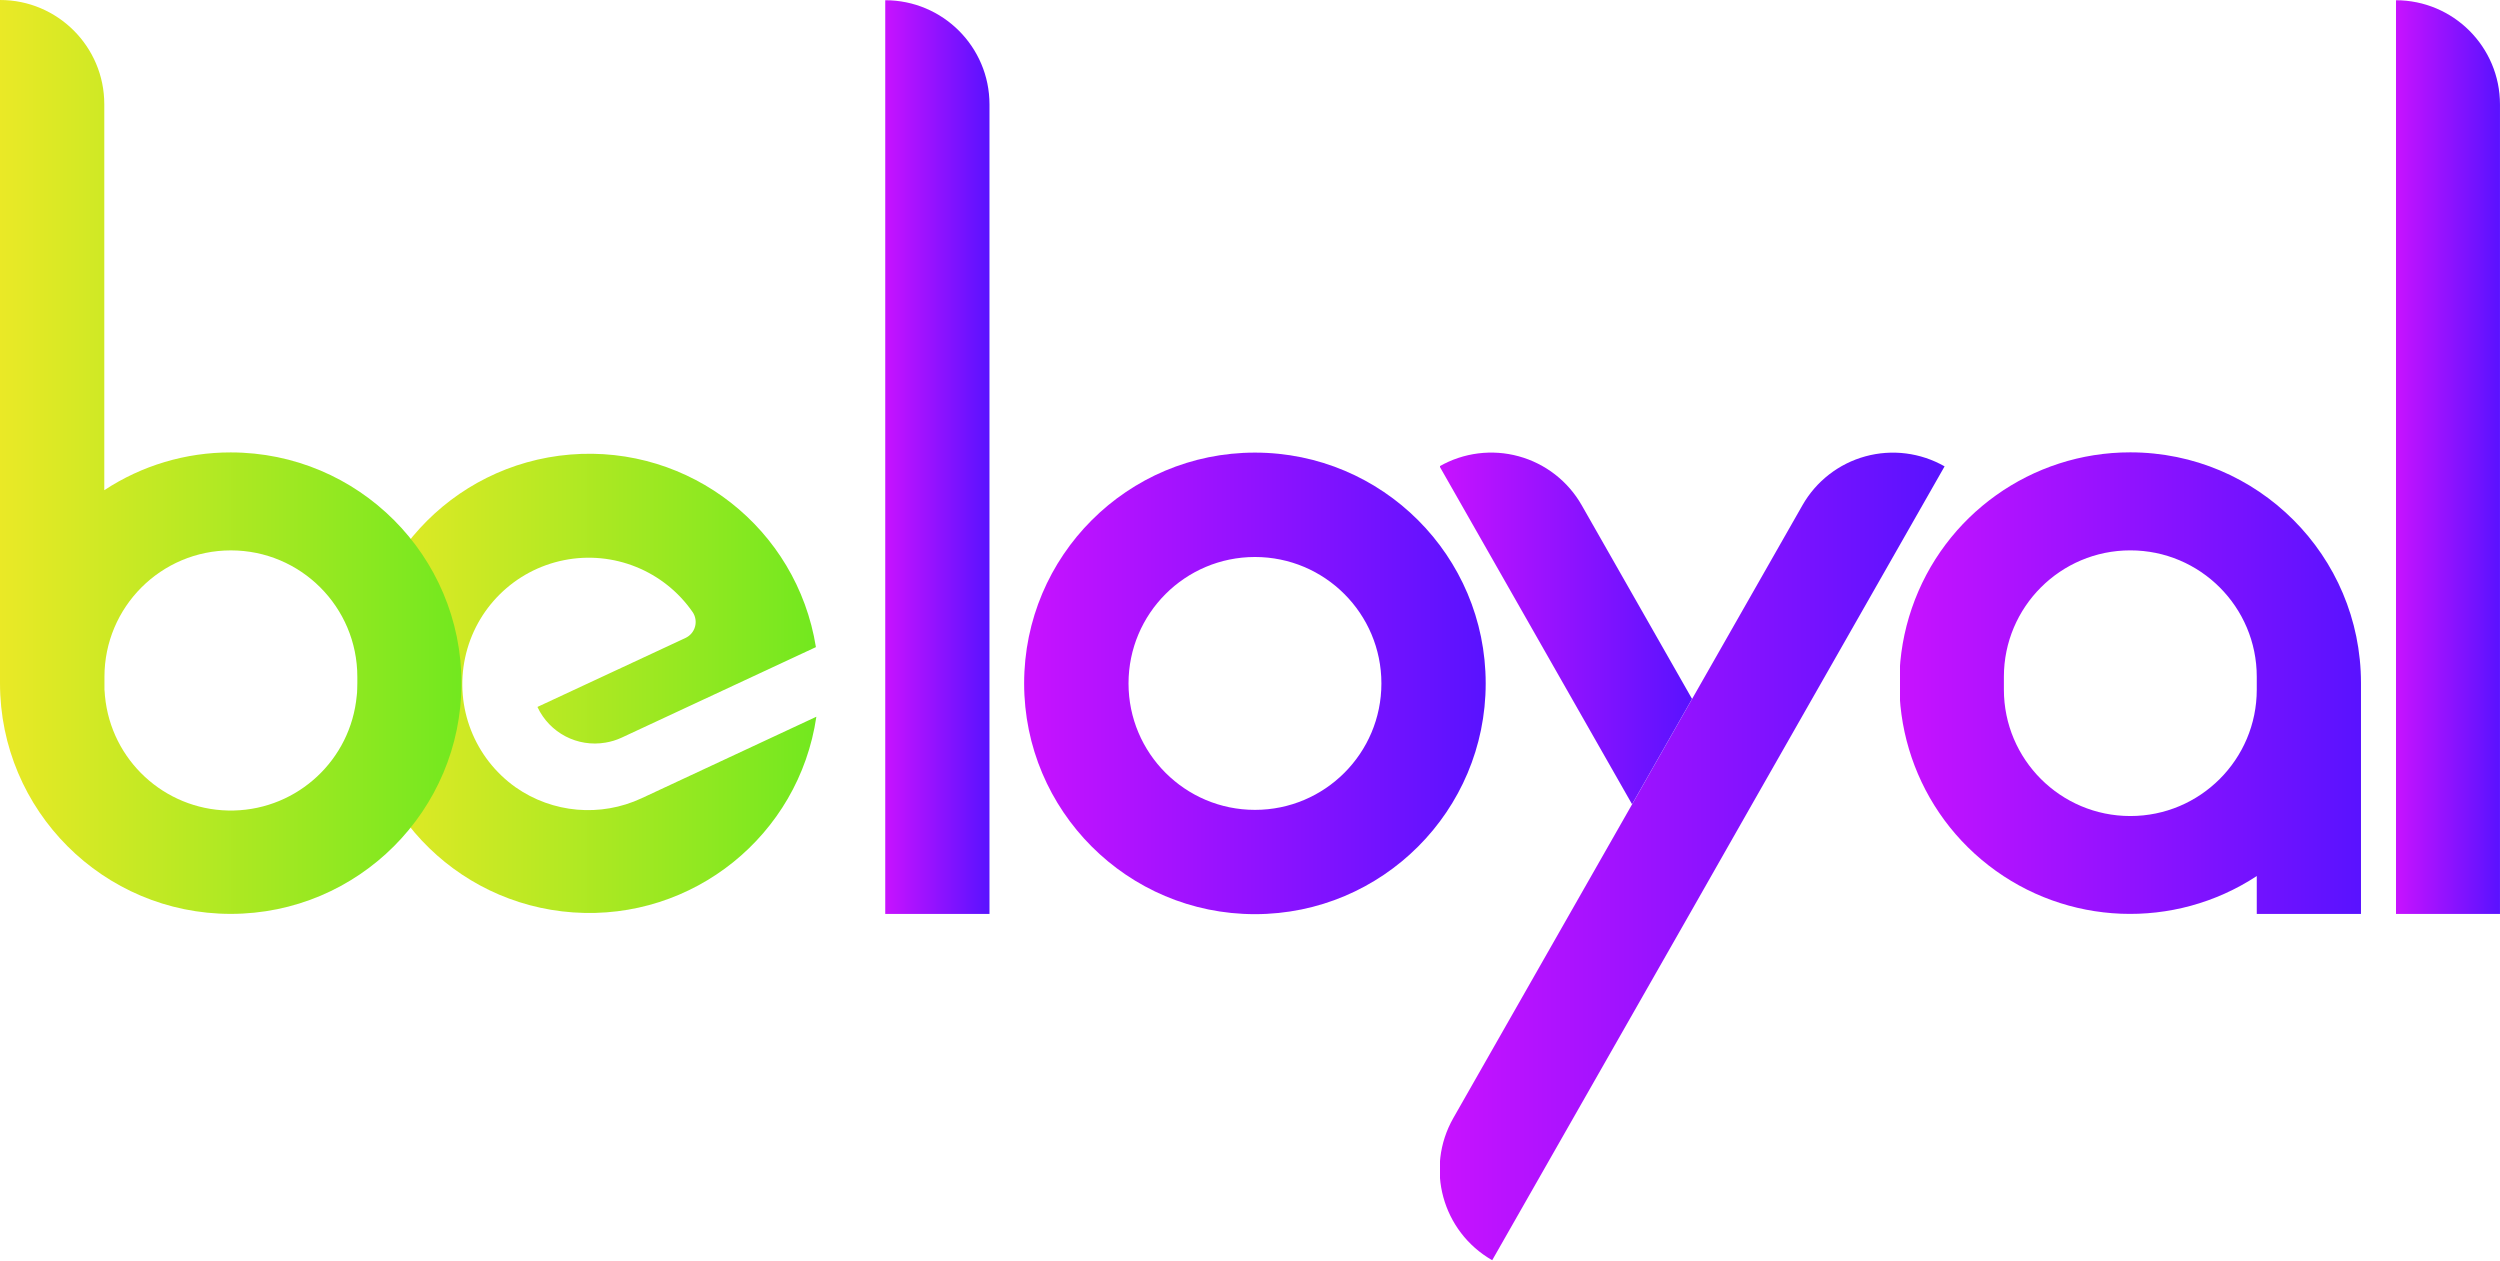
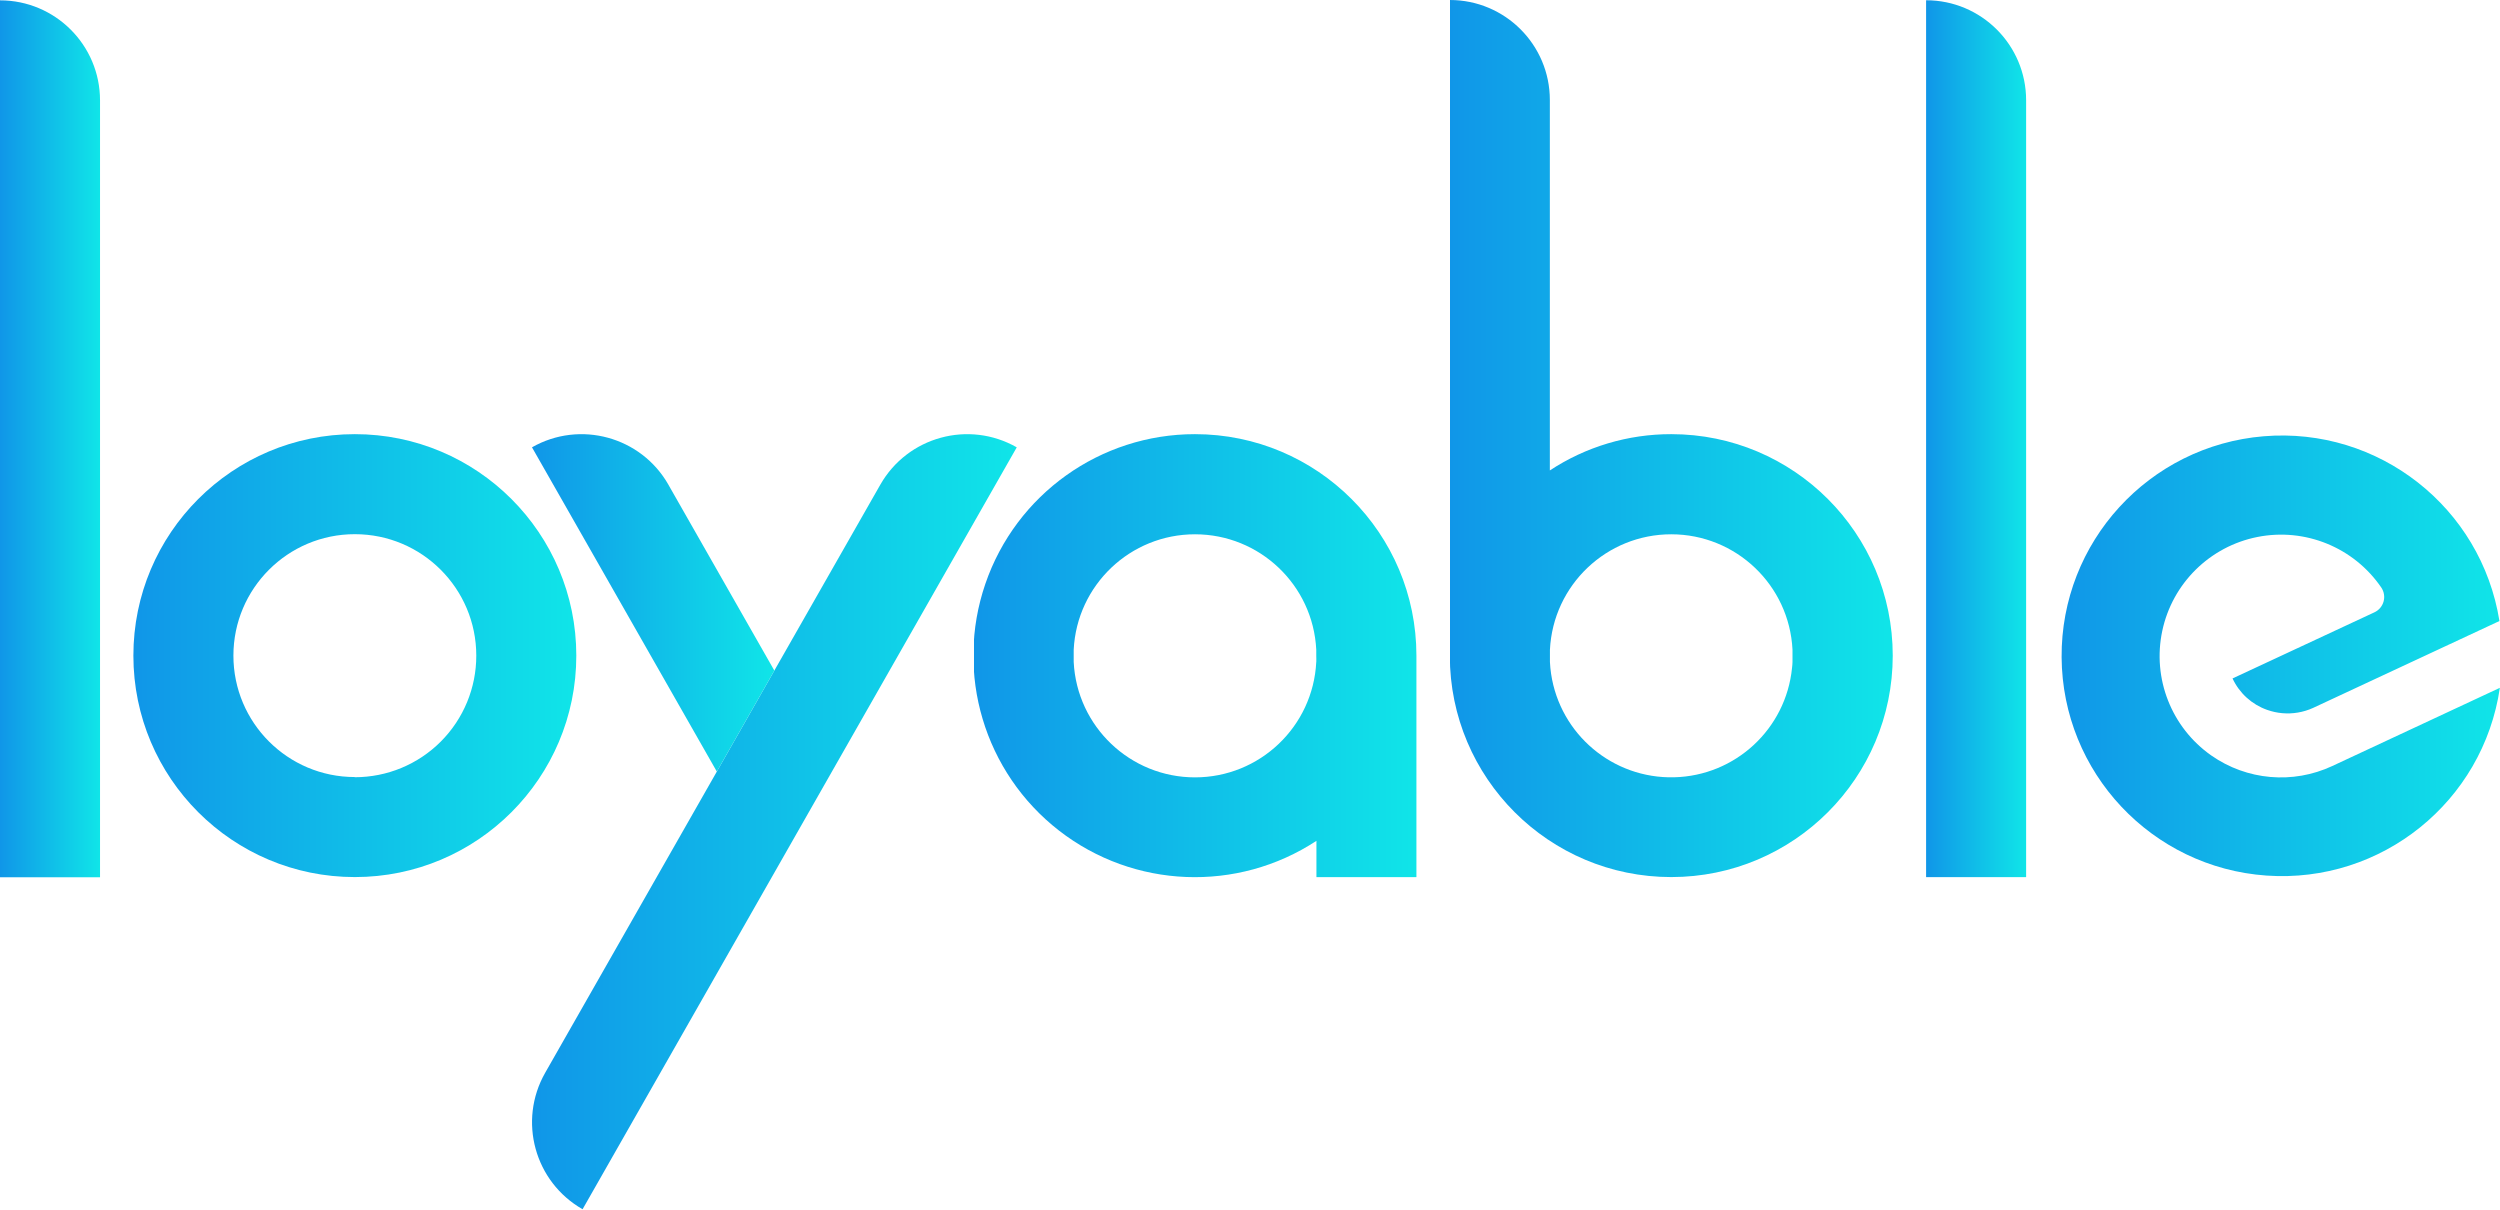
- <svg xmlns="http://www.w3.org/2000/svg" xmlns:xlink="http://www.w3.org/1999/xlink" width="106.77" height="53.817" viewBox="0 0 106.77 53.817">
+ <svg xmlns="http://www.w3.org/2000/svg" xmlns:xlink="http://www.w3.org/1999/xlink" viewBox="0 0 581.59 281.34">
  <defs>
-     <linearGradient id="linear-gradient" y1="0.496" x2="1" y2="0.496" gradientUnits="objectBoundingBox">
+     <style>.cls-1{fill:url(#Sfumatura_senza_nome_14);}.cls-2{fill:url(#Sfumatura_senza_nome_14-2);}.cls-3{fill:url(#Sfumatura_senza_nome_14-3);}.cls-4{fill:url(#Sfumatura_senza_nome_14-4);}.cls-5{fill:url(#Sfumatura_senza_nome_14-5);}.cls-6{fill:url(#Sfumatura_senza_nome_14-6);}.cls-7{fill:url(#Sfumatura_senza_nome_14-7);}.cls-8{fill:url(#Sfumatura_senza_nome_14-8);}.cls-9{fill:url(#Sfumatura_senza_nome_14-9);}.cls-10{fill:url(#Sfumatura_senza_nome_14-10);}</style>
+     <linearGradient id="Sfumatura_senza_nome_14" x1="479.11" y1="152.59" x2="581.59" y2="152.59" gradientUnits="userSpaceOnUse">
      <stop offset="0" stop-color="#fff" />
-       <stop offset="0" stop-color="#eae926" />
-       <stop offset="1" stop-color="#72e81f" />
+       <stop offset="0" stop-color="#1096e8" />
+       <stop offset="1" stop-color="#10e5e8" />
    </linearGradient>
-     <linearGradient id="linear-gradient-2" x1="-0.005" y1="0.5" y2="0.5" xlink:href="#linear-gradient" />
-     <linearGradient id="linear-gradient-3" x1="0" y1="0.5" y2="0.5" xlink:href="#linear-gradient" />
-     <linearGradient id="linear-gradient-4" y1="0.5" x2="1" y2="0.5" gradientUnits="objectBoundingBox">
-       <stop offset="0" stop-color="#fff" />
-       <stop offset="0" stop-color="#c812ff" />
-       <stop offset="1" stop-color="#5912ff" />
-     </linearGradient>
-     <linearGradient id="linear-gradient-5" x1="0" y1="0.5" x2="1" y2="0.5" xlink:href="#linear-gradient-4" />
-     <linearGradient id="linear-gradient-6" x1="0" y1="0.5" x2="1" y2="0.5" xlink:href="#linear-gradient-4" />
-     <linearGradient id="linear-gradient-7" x1="0" y1="0.5" x2="1" y2="0.5" xlink:href="#linear-gradient-4" />
-     <linearGradient id="linear-gradient-8" x1="0.001" y1="0.5" x2="1" y2="0.5" xlink:href="#linear-gradient-4" />
+     <linearGradient id="Sfumatura_senza_nome_14-2" x1="337.28" y1="102.03" x2="440.32" y2="102.03" xlink:href="#Sfumatura_senza_nome_14" />
+     <linearGradient id="Sfumatura_senza_nome_14-3" x1="153.69" y1="157.69" x2="153.87" y2="157.69" xlink:href="#Sfumatura_senza_nome_14" />
+     <linearGradient id="Sfumatura_senza_nome_14-4" x1="31.03" y1="152.56" x2="134.07" y2="152.56" xlink:href="#Sfumatura_senza_nome_14" />
+     <linearGradient id="Sfumatura_senza_nome_14-5" x1="0" y1="102.08" x2="23.27" y2="102.08" xlink:href="#Sfumatura_senza_nome_14" />
+     <linearGradient id="Sfumatura_senza_nome_14-6" x1="123.77" y1="191.19" x2="236.52" y2="191.19" xlink:href="#Sfumatura_senza_nome_14" />
+     <linearGradient id="Sfumatura_senza_nome_14-7" x1="123.77" y1="140.28" x2="180.14" y2="140.28" xlink:href="#Sfumatura_senza_nome_14" />
+     <linearGradient id="Sfumatura_senza_nome_14-8" x1="226.48" y1="152.54" x2="329.52" y2="152.54" xlink:href="#Sfumatura_senza_nome_14" />
+     <linearGradient id="Sfumatura_senza_nome_14-9" x1="448.08" y1="102.06" x2="471.35" y2="102.06" xlink:href="#Sfumatura_senza_nome_14" />
+     <linearGradient id="Sfumatura_senza_nome_14-10" x1="215.27" y1="121.56" x2="223.03" y2="121.56" xlink:href="#Sfumatura_senza_nome_14" />
  </defs>
-   <g id="logoscritta" transform="translate(-9.857 -4.969)">
-     <path id="Path_15" data-name="Path 15" d="M32.442,143.14a5.4,5.4,0,0,1-10.722.262,5.4,5.4,0,0,0,10.722-.262Z" transform="translate(-7.353 -108.452)" fill="url(#linear-gradient)" />
-     <path id="Path_16" data-name="Path 16" d="M81.565,104.134l6.316-2.942a.754.754,0,0,0,.309-1.1,5.4,5.4,0,1,0-7.568,7.475h0a5.4,5.4,0,0,0,5.384.471l7.464-3.482a9.806,9.806,0,1,1-.019-2.973l-8.305,3.87a2.663,2.663,0,0,1-.679.208,2.7,2.7,0,0,1-2.907-1.518Z" transform="translate(-48.748 -68.977)" fill="url(#linear-gradient-2)" />
-     <path id="Path_17" data-name="Path 17" d="M9.854,19.322a9.785,9.785,0,0,0-5.4,1.613V4.451A4.452,4.452,0,0,0,0,0V29.176a9.854,9.854,0,1,0,9.854-9.854Zm5.4,10.13a1.921,1.921,0,0,1-.019.268,5.4,5.4,0,0,1-10.722.262h0q-.019-.131-.031-.262c0-.089-.017-.179-.021-.268s0-.183,0-.276v-.27a5.4,5.4,0,1,1,10.8,0v.27c0,.091,0,.185-.006.276Z" transform="translate(9.857 4.969)" fill="url(#linear-gradient-3)" />
-     <path id="Path_19" data-name="Path 19" d="M220.518,93.1a9.856,9.856,0,1,0,9.854,9.855,9.856,9.856,0,0,0-9.854-9.855Zm0,15.258a5.4,5.4,0,1,1,5.4-5.4A5.4,5.4,0,0,1,220.518,108.358Z" transform="translate(-157.064 -68.801)" fill="url(#linear-gradient-4)" />
-     <path id="Path_20" data-name="Path 20" d="M186.542,4.5V39.073H182.09V.05A4.452,4.452,0,0,1,186.542,4.5Z" transform="translate(-134.426 4.929)" fill="url(#linear-gradient-5)" />
-     <path id="Path_21" data-name="Path 21" d="M317.693,93.685l-8.222,14.428-2.56,4.5-8.54,14.978a4.454,4.454,0,0,1-1.661-6.071l7.636-13.4,2.562-4.5,4.713-8.272a4.445,4.445,0,0,1,6.069-1.661Z" transform="translate(-224.785 -68.801)" fill="url(#linear-gradient-6)" />
-     <path id="Path_22" data-name="Path 22" d="M302.181,95.345l4.713,8.272-2.562,4.5L296.11,93.684a4.447,4.447,0,0,1,6.071,1.661Z" transform="translate(-224.773 -68.8)" fill="url(#linear-gradient-7)" />
-     <path id="Path_23" data-name="Path 23" d="M400.54,93.05a9.856,9.856,0,1,0,5.4,18.095v1.619h4.451V102.9A9.854,9.854,0,0,0,400.54,93.05Zm5.4,10.132a5.4,5.4,0,1,1-10.8,0v-.546a5.4,5.4,0,0,1,10.8,0v.278c0,.093,0,.179,0,.268Z" transform="translate(-299.701 -68.762)" fill="url(#linear-gradient-8)" />
-     <path id="Path_24" data-name="Path 24" d="M497.251,4.5V39.073H492.8V.05A4.451,4.451,0,0,1,497.251,4.5Z" transform="translate(-380.625 4.929)" fill="url(#linear-gradient-5)" />
+   <g id="Livello_2" data-name="Livello 2">
+     <g id="Livello_1-2" data-name="Livello 1">
+       <path class="cls-1" d="M519.37,157.83l33-15.38a3.93,3.93,0,0,0,1.61-5.76,28.25,28.25,0,1,0-39.57,39.05h0a28.24,28.24,0,0,0,28.15,2.47l39-18.2a51.25,51.25,0,1,1-.1-15.54L538.1,164.69a14.08,14.08,0,0,1-3.55,1.08,14.25,14.25,0,0,1-7.14-.63A14,14,0,0,1,519.37,157.83Z" />
+       <path class="cls-2" d="M388.81,101a51.2,51.2,0,0,0-28.26,8.44V23.27A23.27,23.27,0,0,0,337.28,0V152.53A51.52,51.52,0,1,0,388.81,101ZM417,154c0,.46-.06.93-.11,1.39a28.25,28.25,0,0,1-56.05,1.37h0c-.06-.45-.12-.91-.17-1.37s-.08-.93-.1-1.39,0-1,0-1.46,0-.93,0-1.4a28.25,28.25,0,0,1,56.43,0c0,.47,0,.93,0,1.4S417,153.51,417,154Z" />
+       <path class="cls-3" d="M153.87,157.69h-.18" />
+       <path class="cls-4" d="M82.54,101a51.52,51.52,0,1,0,51.53,51.52A51.52,51.52,0,0,0,82.54,101Zm0,79.77a28.25,28.25,0,1,1,28.26-28.25A28.25,28.25,0,0,1,82.54,180.81Z" />
+       <path class="cls-5" d="M23.27,23.35V204.08H0V.08A23.27,23.27,0,0,1,23.27,23.35Z" />
+       <path class="cls-6" d="M236.52,104.09l-43,75.44L180.15,203l-44.62,78.31a23.27,23.27,0,0,1-8.71-31.73l39.94-70.08L180.14,156l24.65-43.24a23.26,23.26,0,0,1,31.73-8.7Z" />
+       <path class="cls-7" d="M155.51,112.79,180.14,156l-13.38,23.5-43-75.44a23.27,23.27,0,0,1,31.74,8.7Z" />
+       <path class="cls-8" d="M278,101a51.53,51.53,0,1,0,28.25,94.61v8.44h23.26V152.53A51.52,51.52,0,0,0,278,101Zm28.21,53a28.25,28.25,0,0,1-56.43,0c0-.47,0-.93,0-1.41s0-1,0-1.45a28.25,28.25,0,0,1,56.43,0c0,.48,0,1,0,1.45S306.25,153.52,306.22,154Z" />
+       <path class="cls-9" d="M471.35,23.32V204.06H448.08V.06A23.27,23.27,0,0,1,471.35,23.32Z" />
+       <line class="cls-10" x1="223.03" y1="121.56" x2="215.27" y2="121.56" />
+     </g>
  </g>
</svg>
